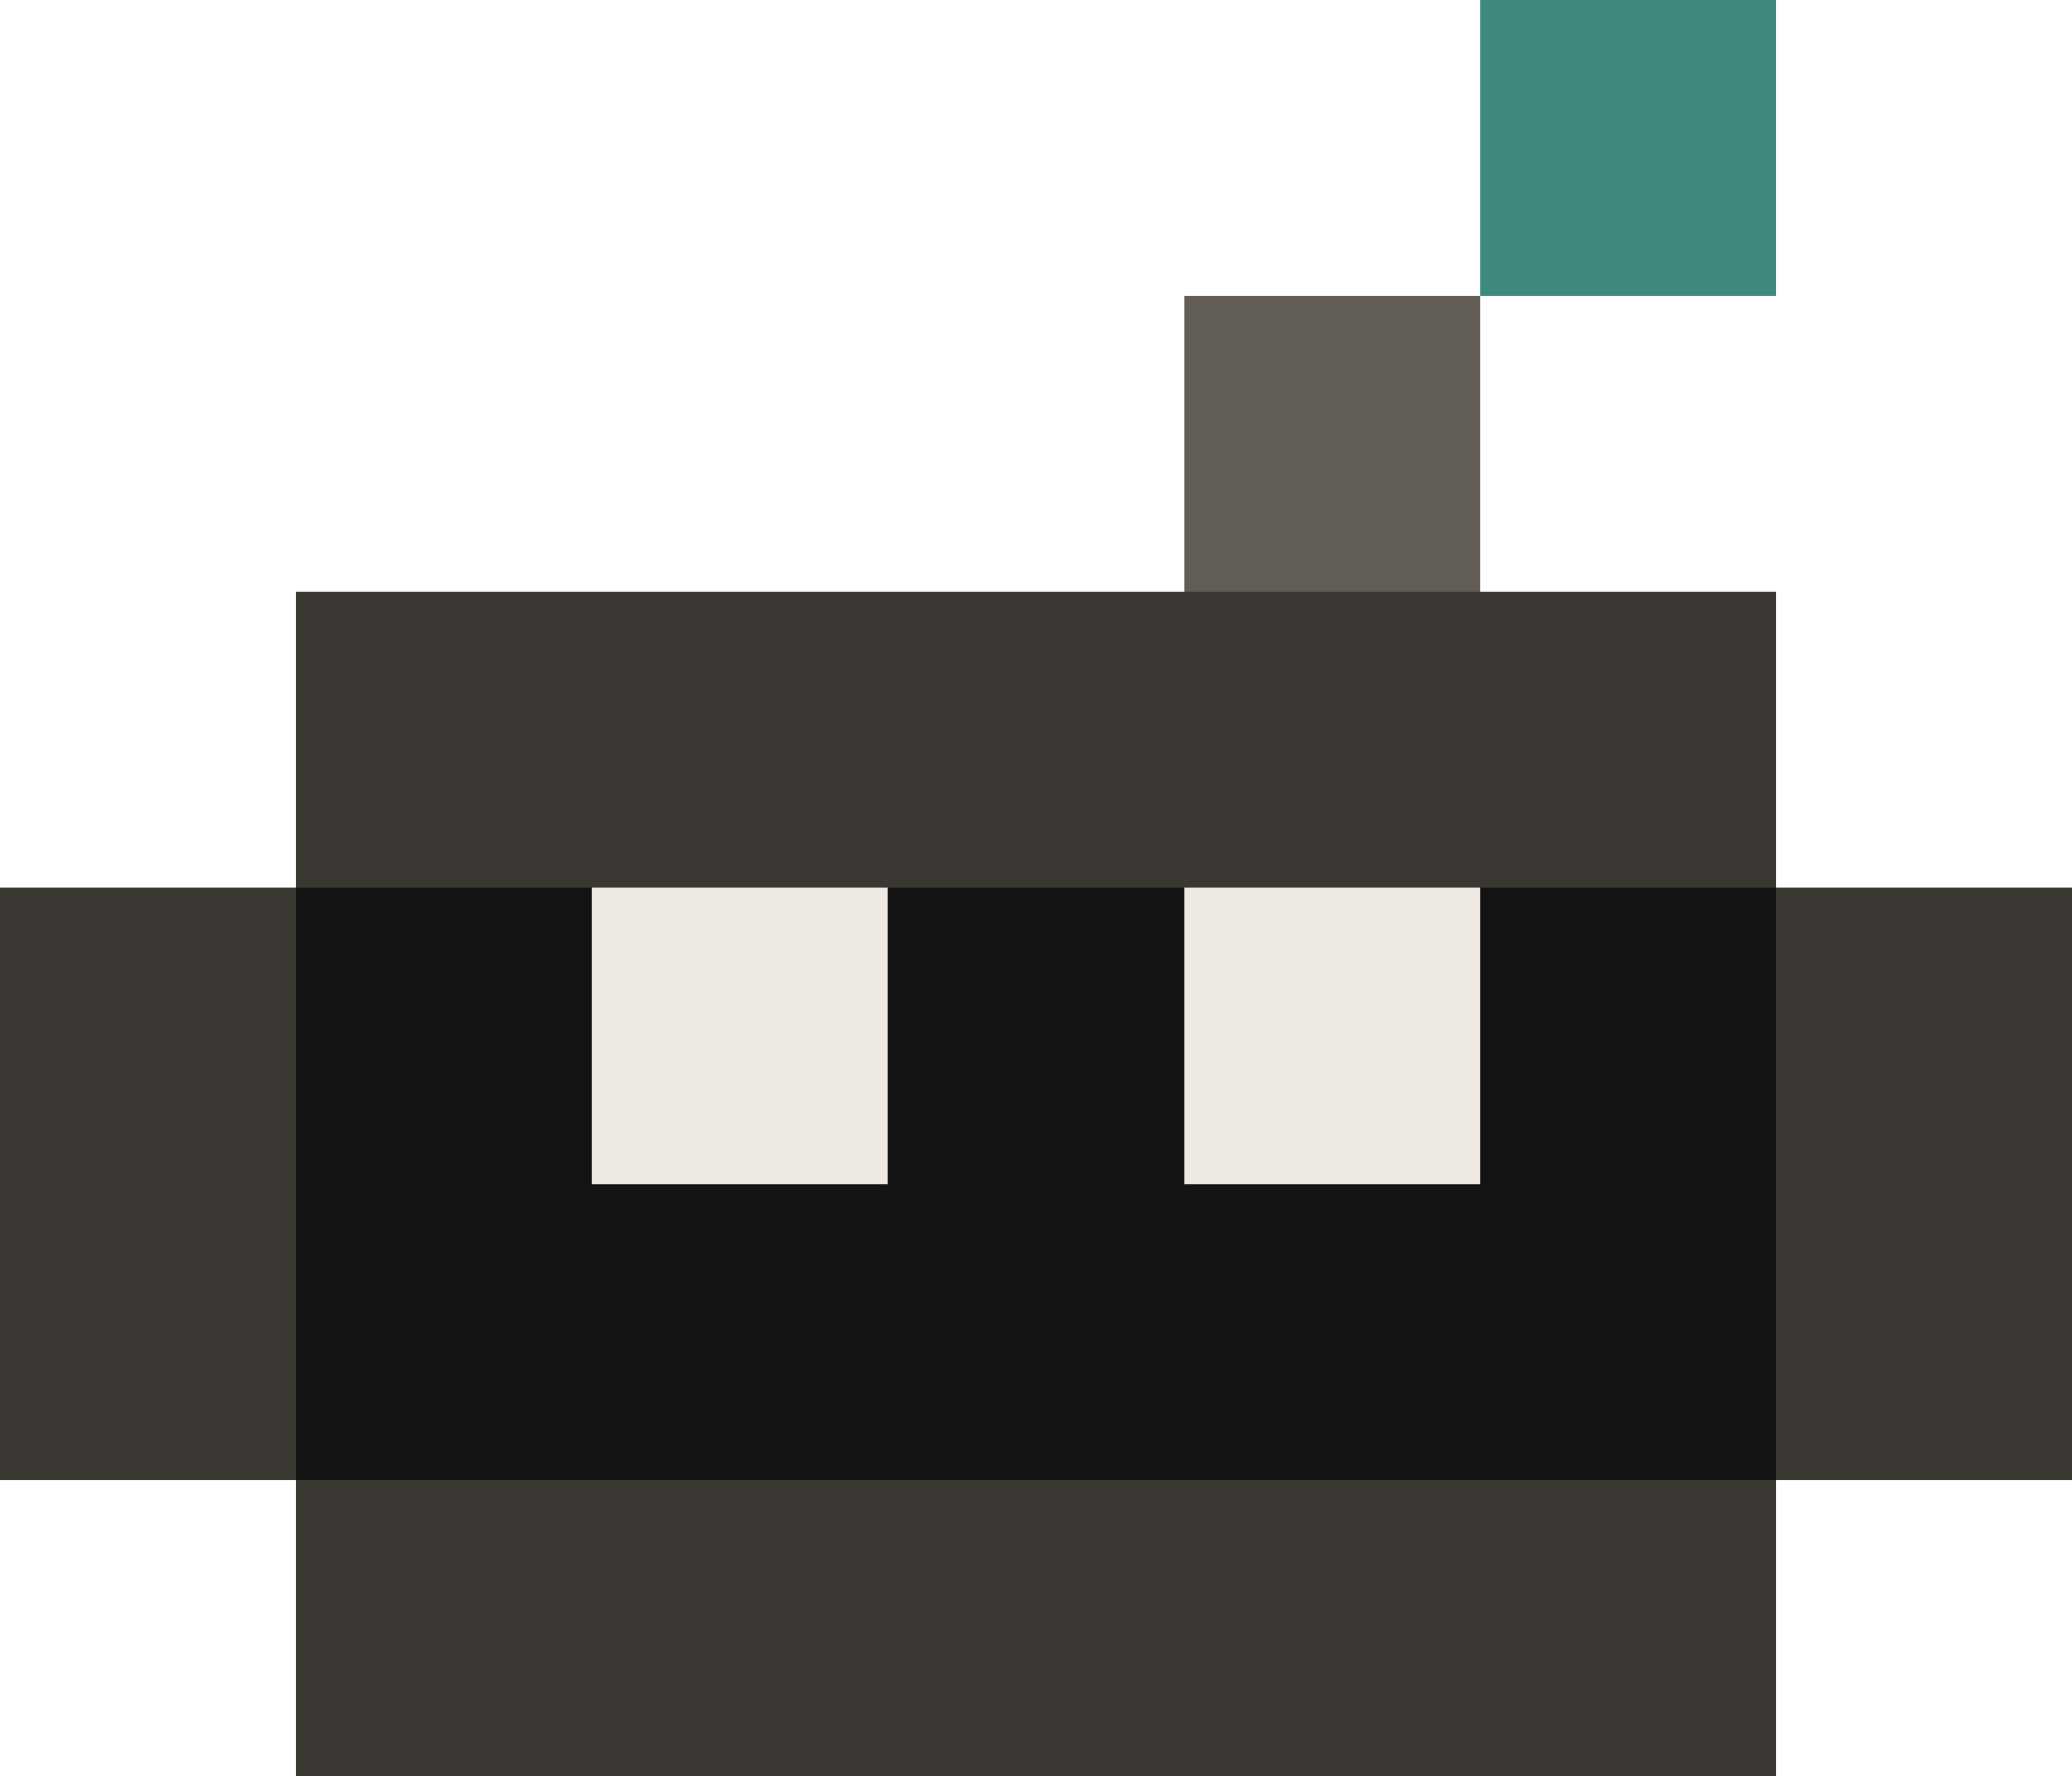
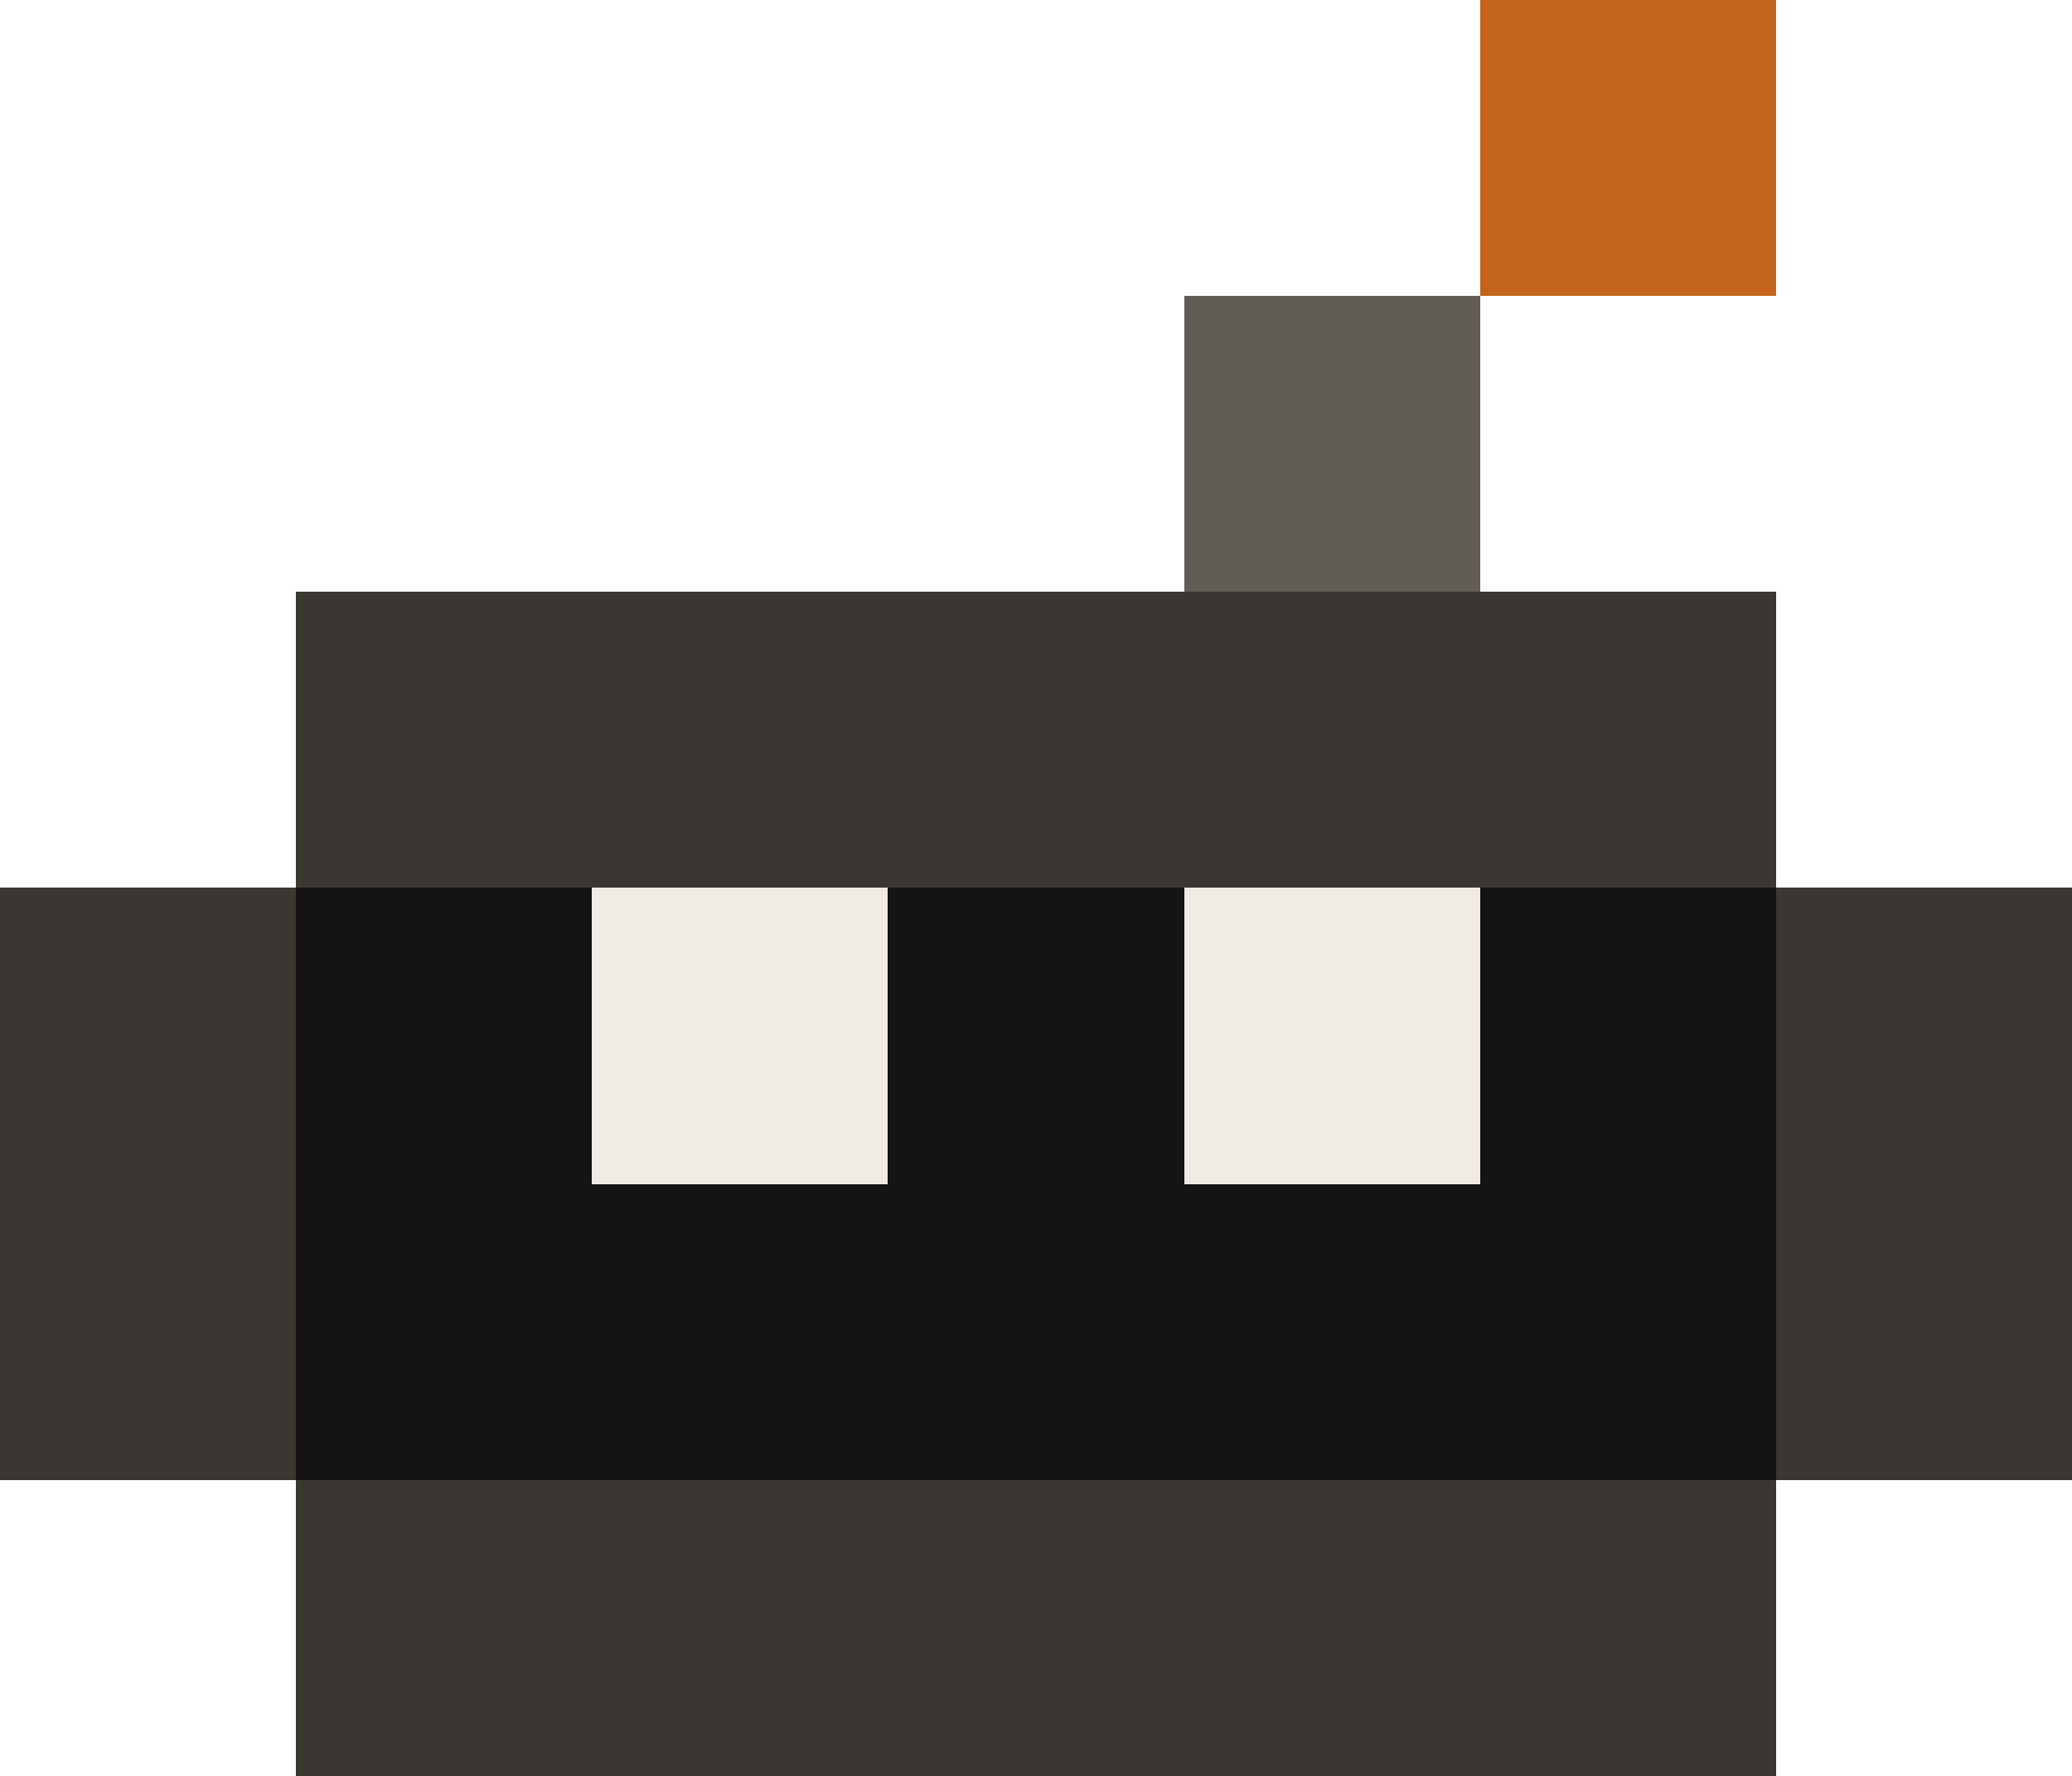
<svg xmlns="http://www.w3.org/2000/svg" viewBox="0 0 7 6" width="56" height="48" shape-rendering="crispEdges" role="img" aria-label="Pip, Autobot's mascot">
-   <rect x="5" y="0" width="1" height="1" fill="#3F8A7E" />
+   <rect x="5" y="0" width="1" height="1" fill="#C2651A" />
  <rect x="4" y="1" width="1" height="1" fill="#615C56" />
  <rect x="1" y="2" width="5" height="1" fill="#3A3632" />
  <rect x="0" y="3" width="1" height="1" fill="#3A3632" />
  <rect x="1" y="3" width="1" height="1" fill="#141414" />
  <rect x="2" y="3" width="1" height="1" fill="#EFEAE2" />
  <rect x="3" y="3" width="1" height="1" fill="#141414" />
  <rect x="4" y="3" width="1" height="1" fill="#EFEAE2" />
  <rect x="5" y="3" width="1" height="1" fill="#141414" />
  <rect x="6" y="3" width="1" height="1" fill="#3A3632" />
  <rect x="0" y="4" width="1" height="1" fill="#3A3632" />
  <rect x="1" y="4" width="5" height="1" fill="#141414" />
  <rect x="6" y="4" width="1" height="1" fill="#3A3632" />
  <rect x="1" y="5" width="5" height="1" fill="#3A3632" />
</svg>
